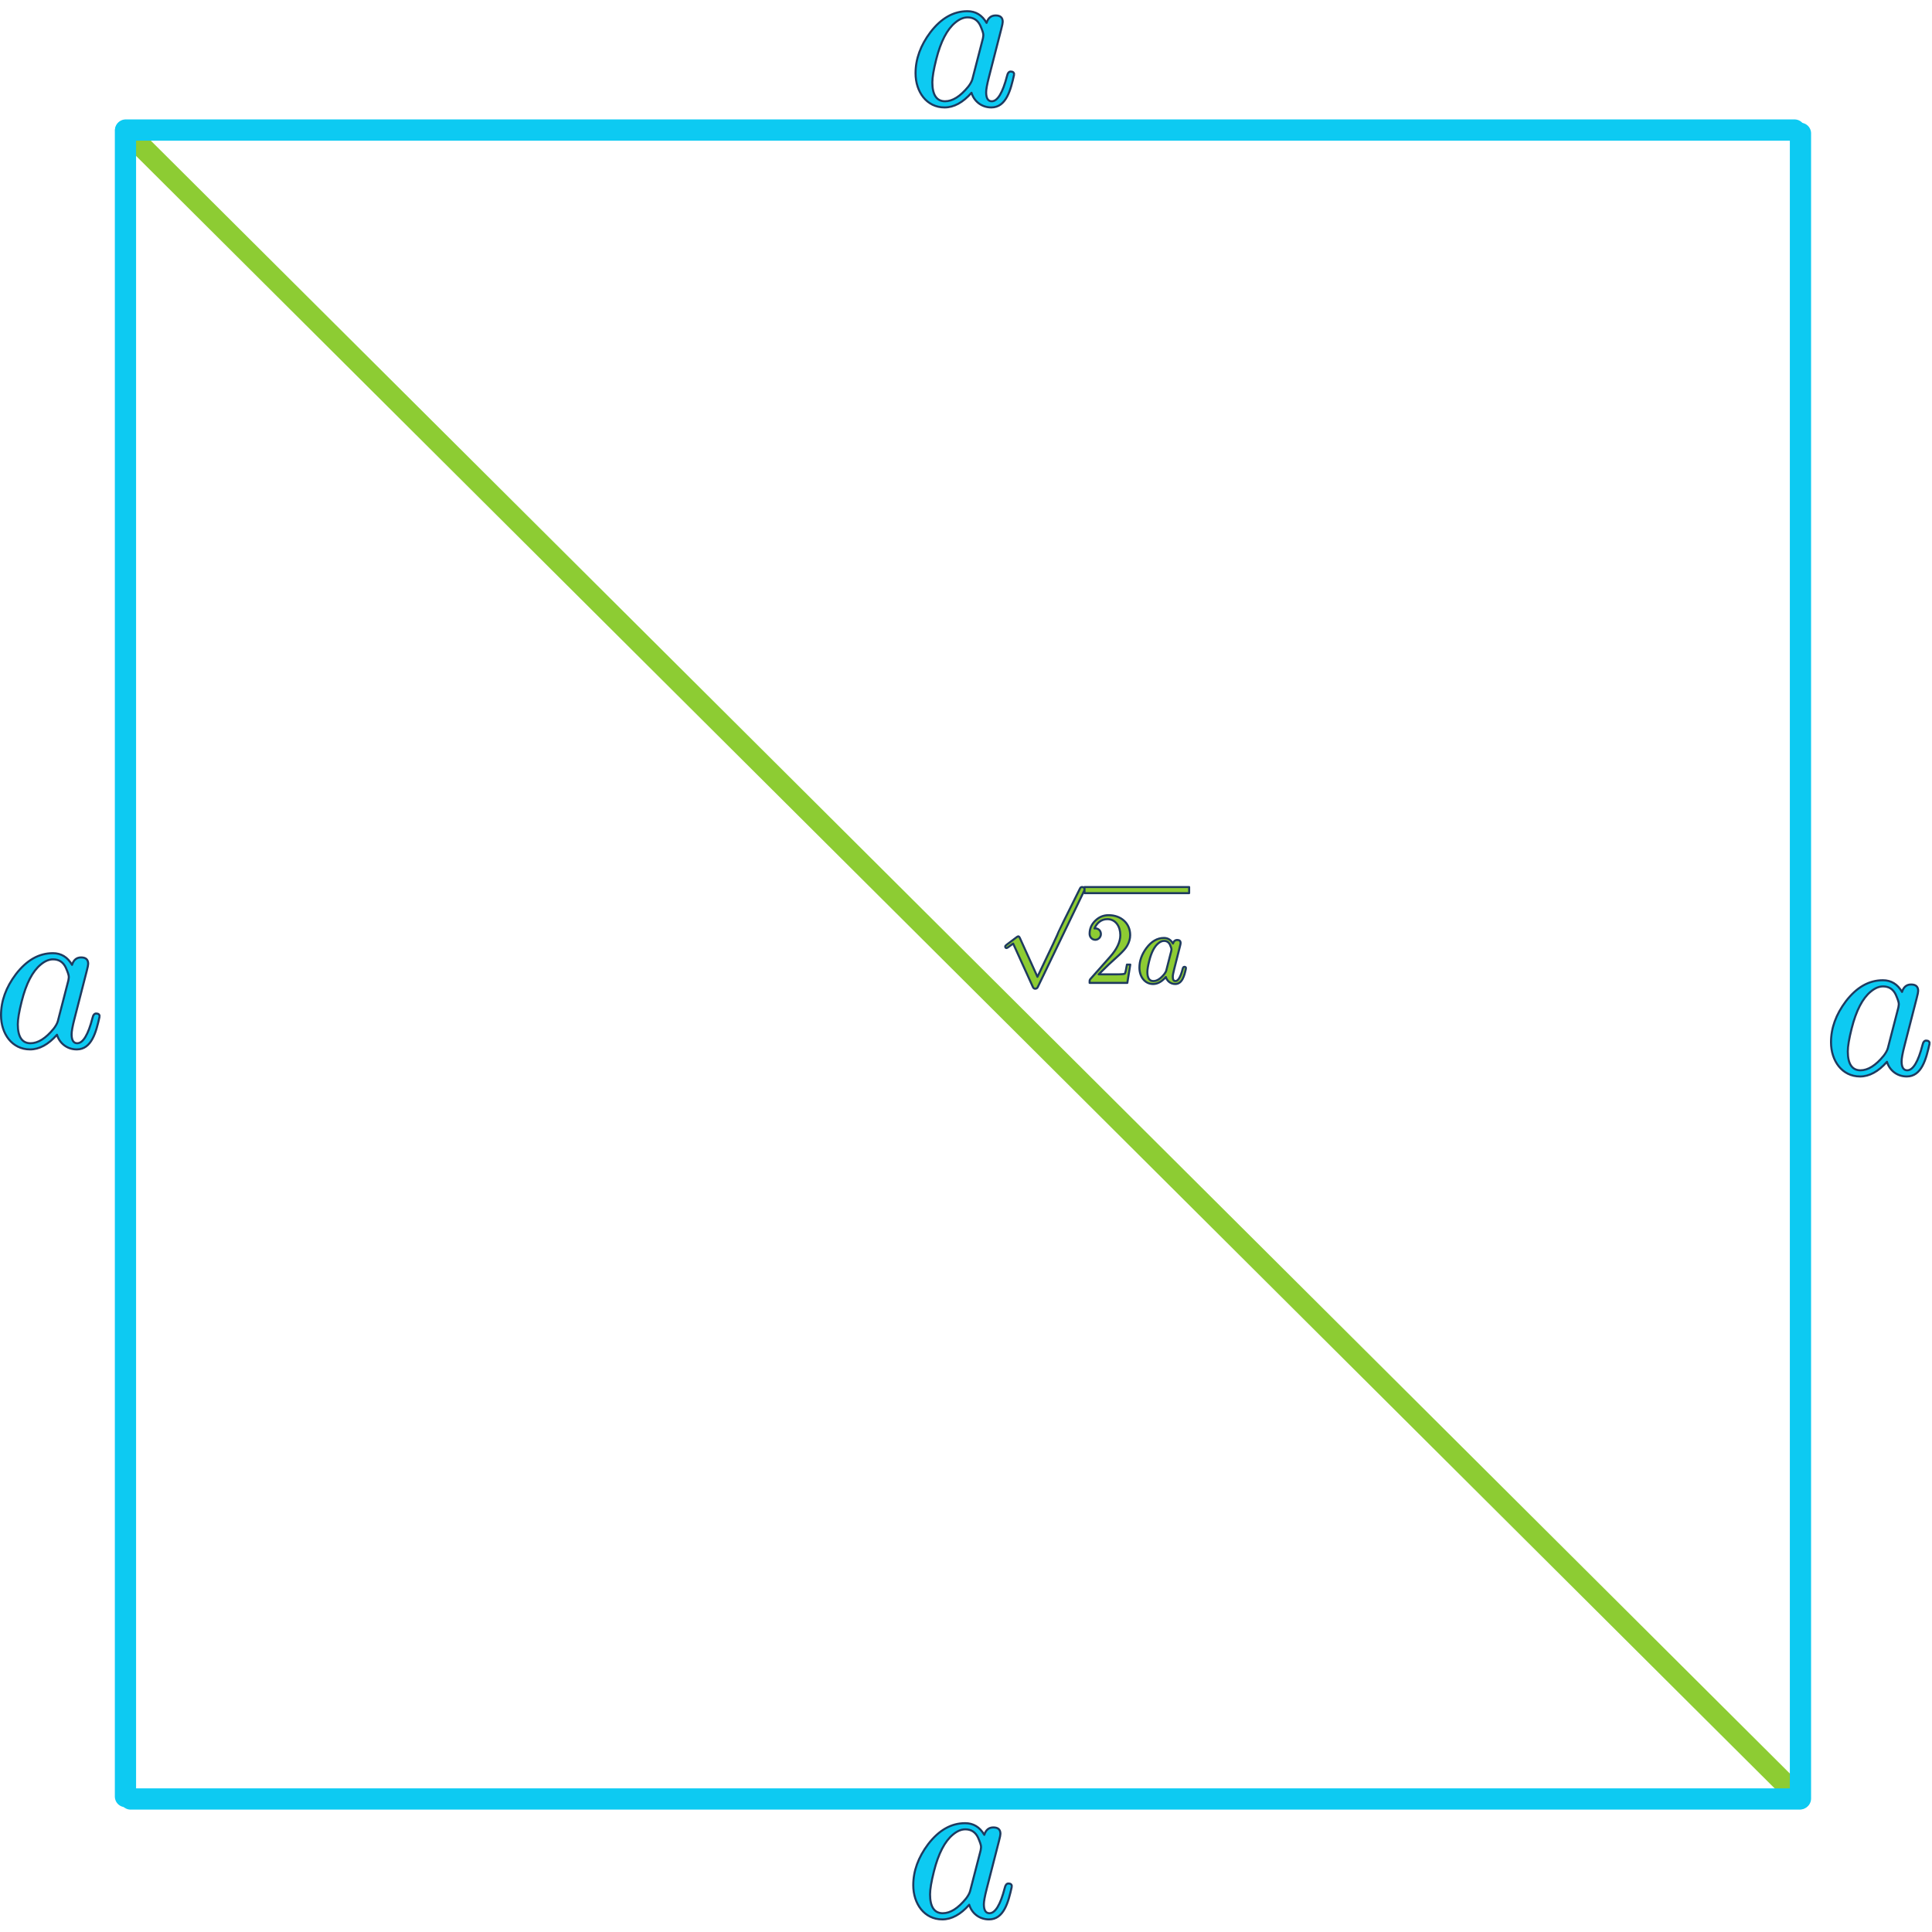
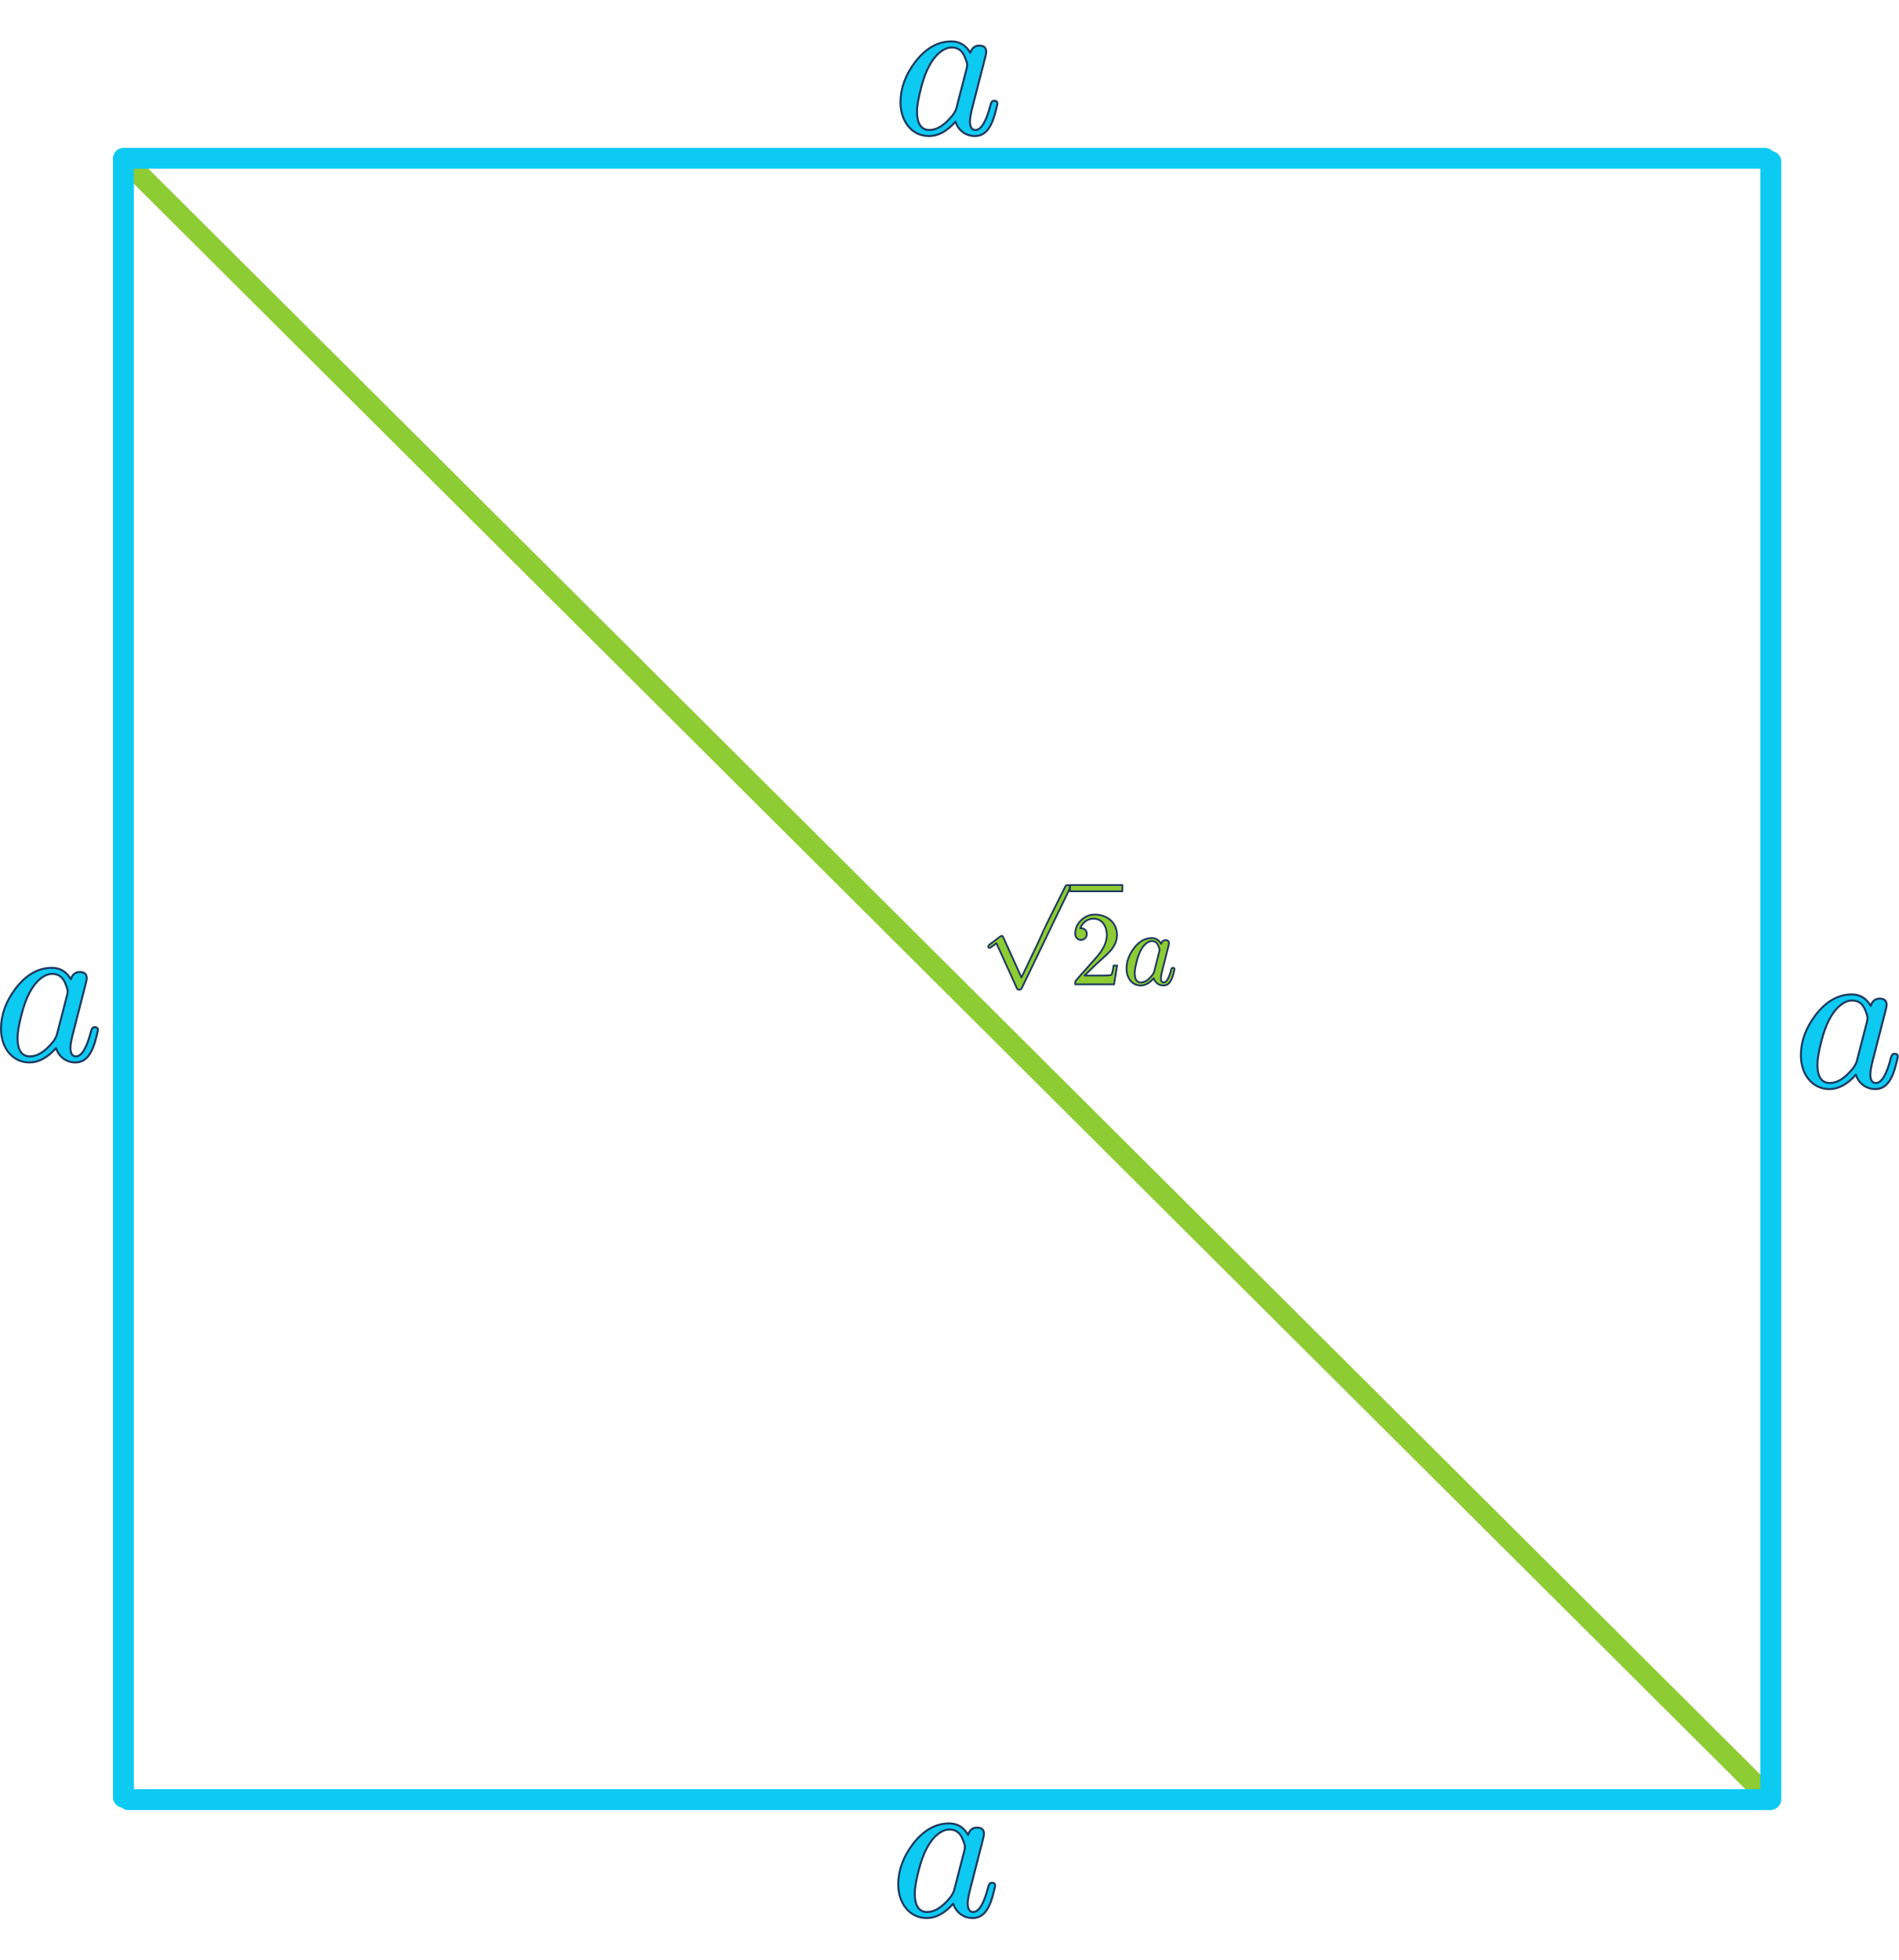
- <svg xmlns="http://www.w3.org/2000/svg" width="310" height="310" viewBox="0 0 948 938" version="1.1" xml:space="preserve" style="fill-rule:evenodd;clip-rule:evenodd;stroke-linejoin:round;stroke-miterlimit:2;">
-   <g>
-     <path id="MJX-119-NCM-I-1D44E" d="M48.865,493.77c0,-0.938 -0.528,-1.459 -1.689,-1.459c-0.845,-0 -1.479,0.729 -1.796,2.189c-2.112,8.234 -4.646,12.403 -7.497,12.403c-1.796,-0 -2.746,-1.46 -2.746,-4.378c0,-1.355 0.422,-3.856 1.373,-7.504l6.019,-23.452c0.528,-1.98 0.739,-3.126 0.739,-3.648c0,-2.084 -1.161,-3.126 -3.485,-3.126c-2.217,-0 -3.696,1.25 -4.435,3.648c-2.217,-3.857 -5.385,-5.733 -9.398,-5.733c-6.864,-0 -12.884,3.439 -18.164,10.319c-4.857,6.462 -7.286,13.132 -7.286,20.116c0,9.067 5.386,16.78 14.256,16.78c4.541,0 8.976,-2.397 13.2,-7.191c1.162,3.96 4.752,7.191 9.715,7.191c7.287,0 9.505,-8.442 11.194,-16.155m-16.579,-23.973c0.95,2.189 1.478,3.648 1.478,4.587c0,0.416 -0.105,0.938 -0.211,1.667l-5.174,20.012c-0.317,1.146 -1.056,2.397 -2.007,3.648c-3.907,4.794 -7.709,7.192 -11.405,7.192c-4.118,-0 -6.23,-3.127 -6.23,-9.277c-0,-2.501 0.633,-6.253 1.901,-11.256c2.217,-8.86 5.385,-14.801 9.293,-18.032c2.112,-1.772 4.118,-2.605 6.124,-2.605c2.852,-0 4.964,1.355 6.231,4.064Z" style="fill:#0dcaf2;fill-rule:nonzero;stroke:#1e3a5f;stroke-width:1px;" />
-   </g>
-   <g>
-     <path id="MJX-119-NCM-I-1D44E1" d="M496.491,920.661c-0,-0.938 -0.528,-1.46 -1.69,-1.46c-0.845,0 -1.478,0.73 -1.795,2.189c-2.112,8.234 -4.646,12.403 -7.498,12.403c-1.795,0 -2.745,-1.459 -2.745,-4.377c-0,-1.355 0.422,-3.857 1.373,-7.505l6.019,-23.451c0.528,-1.98 0.739,-3.127 0.739,-3.648c-0,-2.084 -1.162,-3.127 -3.485,-3.127c-2.217,0 -3.696,1.251 -4.435,3.648c-2.218,-3.856 -5.386,-5.732 -9.399,-5.732c-6.864,-0 -12.883,3.439 -18.163,10.318c-4.858,6.462 -7.286,13.133 -7.286,20.116c-0,9.068 5.385,16.781 14.256,16.781c4.541,-0 8.976,-2.397 13.2,-7.192c1.161,3.961 4.752,7.192 9.715,7.192c7.287,-0 9.504,-8.442 11.194,-16.155m-16.579,-23.973c0.95,2.189 1.478,3.648 1.478,4.586c-0,0.417 -0.106,0.938 -0.211,1.668l-5.175,20.012c-0.317,1.146 -1.056,2.397 -2.006,3.648c-3.907,4.794 -7.709,7.191 -11.405,7.191c-4.118,0 -6.23,-3.126 -6.23,-9.276c-0,-2.501 0.633,-6.254 1.9,-11.257c2.218,-8.859 5.386,-14.8 9.293,-18.031c2.112,-1.772 4.119,-2.606 6.125,-2.606c2.851,0 4.963,1.355 6.231,4.065Z" style="fill:#0dcaf2;fill-rule:nonzero;stroke:#1e3a5f;stroke-width:1px;" />
-   </g>
-   <g>
-     <path id="MJX-119-NCM-I-1D44E2" d="M946.812,507.051c-0,-0.938 -0.528,-1.459 -1.69,-1.459c-0.845,-0 -1.478,0.73 -1.795,2.189c-2.112,8.234 -4.646,12.403 -7.498,12.403c-1.795,-0 -2.745,-1.459 -2.745,-4.378c-0,-1.355 0.422,-3.856 1.372,-7.504l6.02,-23.451c0.528,-1.981 0.739,-3.127 0.739,-3.648c-0,-2.085 -1.162,-3.127 -3.485,-3.127c-2.218,-0 -3.696,1.25 -4.435,3.648c-2.218,-3.857 -5.386,-5.733 -9.399,-5.733c-6.864,0 -12.883,3.44 -18.163,10.319c-4.858,6.462 -7.286,13.132 -7.286,20.116c-0,9.068 5.385,16.78 14.256,16.78c4.541,0 8.976,-2.397 13.2,-7.191c1.161,3.96 4.752,7.191 9.715,7.191c7.287,0 9.504,-8.442 11.194,-16.155m-16.58,-23.972c0.951,2.188 1.479,3.648 1.479,4.586c-0,0.417 -0.106,0.938 -0.211,1.667l-5.175,20.012c-0.317,1.147 -1.056,2.397 -2.006,3.648c-3.907,4.795 -7.709,7.192 -11.405,7.192c-4.119,-0 -6.231,-3.127 -6.231,-9.276c0,-2.502 0.634,-6.254 1.901,-11.257c2.218,-8.859 5.386,-14.8 9.293,-18.032c2.112,-1.771 4.119,-2.605 6.125,-2.605c2.851,-0 4.963,1.355 6.23,4.065Z" style="fill:#0dcaf2;fill-rule:nonzero;stroke:#1e3a5f;stroke-width:1px;" />
-   </g>
-   <g>
-     <path id="MJX-119-NCM-I-1D44E3" d="M497.612,31.56c0,-0.938 -0.528,-1.459 -1.689,-1.459c-0.845,-0 -1.479,0.729 -1.795,2.189c-2.113,8.234 -4.647,12.403 -7.498,12.403c-1.795,-0 -2.746,-1.459 -2.746,-4.378c0,-1.355 0.423,-3.856 1.373,-7.504l6.019,-23.452c0.528,-1.98 0.739,-3.126 0.739,-3.648c0,-2.084 -1.161,-3.126 -3.484,-3.126c-2.218,-0 -3.696,1.25 -4.436,3.648c-2.217,-3.857 -5.385,-5.733 -9.398,-5.733c-6.864,0 -12.883,3.44 -18.163,10.319c-4.858,6.462 -7.287,13.132 -7.287,20.116c0,9.067 5.386,16.78 14.256,16.78c4.541,0 8.976,-2.397 13.2,-7.191c1.162,3.96 4.752,7.191 9.716,7.191c7.286,0 9.504,-8.442 11.193,-16.155m-16.579,-23.972c0.95,2.188 1.478,3.647 1.478,4.586c0,0.416 -0.105,0.938 -0.211,1.667l-5.174,20.012c-0.317,1.146 -1.056,2.397 -2.007,3.648c-3.907,4.794 -7.708,7.192 -11.405,7.192c-4.118,-0 -6.23,-3.127 -6.23,-9.277c0,-2.501 0.634,-6.253 1.901,-11.256c2.217,-8.86 5.385,-14.801 9.293,-18.032c2.112,-1.772 4.118,-2.605 6.125,-2.605c2.851,-0 4.963,1.355 6.23,4.065Z" style="fill:#0dcaf2;fill-rule:nonzero;stroke:#1e3a5f;stroke-width:1px;" />
-   </g>
+ <svg xmlns="http://www.w3.org/2000/svg" width="310" height="320" viewBox="0 0 1066 1055" version="1.1" xml:space="preserve" style="fill-rule:evenodd;clip-rule:evenodd;stroke-linejoin:round;stroke-miterlimit:2;">
+   <path id="MJX-119-NCM-I-1D44E" d="M54.985,555.613c0,-1.055 -0.594,-1.641 -1.9,-1.641c-0.951,-0 -1.665,0.82 -2.021,2.463c-2.377,9.265 -5.228,13.956 -8.436,13.956c-2.021,0 -3.09,-1.642 -3.09,-4.926c-0,-1.525 0.475,-4.339 1.545,-8.444l6.773,-26.389c0.594,-2.228 0.831,-3.518 0.831,-4.105c0,-2.345 -1.306,-3.518 -3.921,-3.518c-2.495,0 -4.159,1.407 -4.991,4.105c-2.494,-4.34 -6.059,-6.451 -10.575,-6.451c-7.724,0 -14.498,3.87 -20.439,11.612c-5.465,7.271 -8.198,14.776 -8.198,22.635c-0,10.203 6.06,18.882 16.041,18.882c5.11,-0 10.1,-2.697 14.853,-8.092c1.308,4.456 5.348,8.092 10.932,8.092c8.2,-0 10.696,-9.499 12.596,-18.179m-18.655,-26.975c1.069,2.463 1.663,4.105 1.663,5.161c-0,0.469 -0.118,1.056 -0.238,1.876l-5.822,22.519c-0.356,1.289 -1.188,2.697 -2.258,4.105c-4.396,5.394 -8.675,8.092 -12.833,8.092c-4.634,0 -7.011,-3.518 -7.011,-10.439c0,-2.814 0.713,-7.036 2.139,-12.665c2.495,-9.97 6.06,-16.655 10.457,-20.291c2.377,-1.994 4.634,-2.931 6.891,-2.931c3.21,-0 5.586,1.525 7.012,4.573Z" style="fill:#0dcaf2;fill-rule:nonzero;stroke:#1e3a5f;stroke-width:1.13px;" />
+   <path id="MJX-119-NCM-I-1D44E1" d="M558.675,1035.97c0,-1.056 -0.594,-1.643 -1.901,-1.643c-0.951,-0 -1.663,0.821 -2.02,2.463c-2.377,9.265 -5.228,13.956 -8.437,13.956c-2.02,0 -3.089,-1.641 -3.089,-4.925c-0,-1.525 0.475,-4.34 1.545,-8.445l6.773,-26.388c0.594,-2.228 0.831,-3.519 0.831,-4.105c0,-2.345 -1.307,-3.519 -3.921,-3.519c-2.495,0 -4.159,1.408 -4.991,4.105c-2.495,-4.339 -6.06,-6.45 -10.576,-6.45c-7.724,0 -14.496,3.87 -20.438,11.611c-5.466,7.271 -8.198,14.778 -8.198,22.635c-0,10.204 6.059,18.883 16.041,18.883c5.11,-0 10.1,-2.697 14.853,-8.093c1.307,4.457 5.348,8.093 10.932,8.093c8.2,-0 10.695,-9.499 12.596,-18.178m-18.655,-26.976c1.069,2.463 1.663,4.105 1.663,5.16c-0,0.47 -0.119,1.056 -0.237,1.877l-5.824,22.519c-0.356,1.289 -1.188,2.697 -2.257,4.105c-4.396,5.394 -8.674,8.091 -12.833,8.091c-4.634,0 -7.011,-3.517 -7.011,-10.437c0,-2.815 0.713,-7.038 2.138,-12.667c2.496,-9.969 6.061,-16.654 10.457,-20.29c2.377,-1.994 4.635,-2.932 6.892,-2.932c3.208,-0 5.585,1.525 7.012,4.574Z" style="fill:#0dcaf2;fill-rule:nonzero;stroke:#1e3a5f;stroke-width:1.13px;" />
+   <path id="MJX-119-NCM-I-1D44E2" d="M1065.4,570.558c-0,-1.056 -0.594,-1.642 -1.902,-1.642c-0.951,0 -1.663,0.822 -2.02,2.463c-2.376,9.266 -5.227,13.957 -8.437,13.957c-2.019,-0 -3.088,-1.642 -3.088,-4.927c-0,-1.524 0.474,-4.339 1.543,-8.443l6.774,-26.389c0.594,-2.229 0.832,-3.518 0.832,-4.104c-0,-2.347 -1.308,-3.519 -3.922,-3.519c-2.495,-0 -4.158,1.406 -4.99,4.105c-2.496,-4.34 -6.061,-6.451 -10.576,-6.451c-7.724,-0 -14.497,3.871 -20.438,11.611c-5.467,7.272 -8.199,14.777 -8.199,22.636c0,10.203 6.06,18.881 16.042,18.881c5.11,0 10.1,-2.697 14.853,-8.091c1.307,4.456 5.347,8.091 10.932,8.091c8.2,0 10.694,-9.499 12.596,-18.178m-18.657,-26.975c1.07,2.463 1.665,4.105 1.665,5.161c-0,0.469 -0.12,1.055 -0.238,1.876l-5.823,22.518c-0.357,1.291 -1.188,2.697 -2.257,4.105c-4.397,5.396 -8.675,8.093 -12.834,8.093c-4.635,-0 -7.011,-3.519 -7.011,-10.438c-0,-2.815 0.713,-7.037 2.139,-12.667c2.496,-9.968 6.061,-16.654 10.457,-20.29c2.376,-1.993 4.635,-2.932 6.892,-2.932c3.208,0 5.585,1.525 7.01,4.574Z" style="fill:#0dcaf2;fill-rule:nonzero;stroke:#1e3a5f;stroke-width:1.13px;" />
+   <path id="MJX-119-NCM-I-1D44E3" d="M559.937,35.513c-0,-1.056 -0.594,-1.642 -1.901,-1.642c-0.951,0 -1.664,0.82 -2.02,2.463c-2.377,9.266 -5.229,13.957 -8.437,13.957c-2.02,-0 -3.09,-1.642 -3.09,-4.927c0,-1.524 0.476,-4.339 1.545,-8.444l6.773,-26.389c0.594,-2.228 0.832,-3.517 0.832,-4.105c-0,-2.345 -1.307,-3.517 -3.921,-3.517c-2.495,-0 -4.159,1.406 -4.991,4.105c-2.495,-4.34 -6.06,-6.451 -10.575,-6.451c-7.724,-0 -14.497,3.87 -20.438,11.611c-5.467,7.271 -8.2,14.777 -8.2,22.636c0,10.202 6.061,18.881 16.042,18.881c5.109,0 10.1,-2.697 14.853,-8.091c1.307,4.456 5.347,8.091 10.933,8.091c8.198,0 10.694,-9.499 12.595,-18.178m-18.656,-26.975c1.069,2.462 1.663,4.104 1.663,5.161c0,0.468 -0.118,1.055 -0.237,1.876l-5.822,22.518c-0.357,1.29 -1.188,2.697 -2.258,4.105c-4.397,5.394 -8.674,8.093 -12.834,8.093c-4.634,-0 -7.01,-3.519 -7.01,-10.439c-0,-2.814 0.713,-7.036 2.139,-12.666c2.495,-9.97 6.059,-16.655 10.457,-20.29c2.376,-1.994 4.634,-2.932 6.892,-2.932c3.208,0 5.585,1.525 7.01,4.574Z" style="fill:#0dcaf2;fill-rule:nonzero;stroke:#1e3a5f;stroke-width:1.13px;" />
+   <path d="M76.131,73.191l913.845,910.417" style="fill:none;stroke:#8dcc33;stroke-width:11.73px;stroke-linecap:round;stroke-miterlimit:1.5;" />
+   <path d="M69.403,66.176l921.441,-0" style="fill:none;stroke:#0dcaf2;stroke-width:11.73px;stroke-linecap:round;stroke-miterlimit:1.5;" />
+   <path d="M72.132,987.67l921.544,0" style="fill:none;stroke:#0dcaf2;stroke-width:11.73px;stroke-linecap:round;stroke-miterlimit:1.5;" />
+   <path d="M69.272,986.317l0,-919.81" style="fill:none;stroke:#0dcaf2;stroke-width:11.73px;stroke-linecap:round;stroke-miterlimit:1.5;" />
+   <path d="M994.108,987.414l-0,-919.403" style="fill:none;stroke:#0dcaf2;stroke-width:11.73px;stroke-linecap:round;stroke-miterlimit:1.5;" />
  <g>
    <g>
      <g>
-         <path id="MJX-47-NCM-N-221A" d="M531.859,432.353c0.2,-0.449 0.3,-0.748 0.3,-0.898c-0,-0.798 -0.399,-1.197 -1.198,-1.197c-0.449,-0 -0.798,0.199 -0.997,0.648c-7.134,14.269 -10.677,21.453 -10.677,21.553l0,0.049c0,0.35 -3.392,7.584 -10.227,21.802l-8.631,-19.058c-0.249,-0.548 -0.499,-0.798 -0.798,-0.798c-0.15,0 -0.449,0.15 -0.848,0.449l-4.889,3.692c-0.449,0.349 -0.649,0.599 -0.649,0.848c0,0.499 0.25,0.748 0.699,0.748c0.149,0 0.399,-0.149 0.798,-0.449l2.395,-1.746l9.678,21.303c0.25,0.549 0.599,0.848 1.098,0.848c0.598,0 0.997,-0.249 1.247,-0.698l22.699,-47.096Z" style="fill:#8dcc33;fill-rule:nonzero;stroke:#1e3a5f;stroke-width:1px;" />
+         <path id="MJX-24-NCM-N-221A" d="M600.306,476.645c0.236,-0.529 0.353,-0.882 0.353,-1.058c0,-0.941 -0.47,-1.412 -1.411,-1.412c-0.529,0 -0.941,0.236 -1.176,0.765c-8.41,16.819 -12.585,25.287 -12.585,25.405l-0,0.059c-0,0.411 -3.999,8.939 -12.056,25.699l-10.174,-22.465c-0.294,-0.647 -0.588,-0.941 -0.941,-0.941c-0.176,0 -0.529,0.177 -0.999,0.53l-5.764,4.351c-0.529,0.412 -0.764,0.706 -0.764,1c-0,0.588 0.294,0.882 0.823,0.882c0.177,0 0.471,-0.176 0.941,-0.529l2.823,-2.058l11.409,25.111c0.294,0.647 0.705,1 1.293,1c0.706,-0 1.177,-0.294 1.471,-0.824l26.757,-55.515Z" style="fill:#8dcc33;fill-rule:nonzero;stroke:#1e3a5f;stroke-width:1px;" />
      </g>
      <g>
        <g>
-           <g>
-             <path id="MJX-47-NCM-N-32" d="M543.983,444.062c-2.545,0 -4.69,0.898 -6.536,2.694c-1.846,1.796 -2.794,3.892 -2.794,6.436c0,1.696 1.248,2.943 2.794,2.943c1.497,0 2.744,-1.297 2.744,-2.793c0,-1.647 -1.197,-2.794 -2.794,-2.794c-0.149,-0 -0.249,-0 -0.349,0.05c0.948,-2.445 3.143,-4.59 6.286,-4.59c4.091,-0 6.386,3.542 6.386,7.832c-0,3.343 -1.696,6.935 -5.089,10.727l-9.379,10.576c-0.649,0.749 -0.599,0.699 -0.599,2.145l18.509,0l1.447,-8.98l-1.646,0c-0.399,2.545 -0.749,3.991 -1.048,4.44c-0.249,0.25 -1.746,0.35 -4.49,0.35l-8.332,-0l4.84,-4.74c3.392,-3.193 7.683,-6.635 9.129,-9.279c0.998,-1.746 1.497,-3.492 1.497,-5.239c0,-5.886 -4.59,-9.778 -10.576,-9.778Z" style="fill:#8dcc33;fill-rule:nonzero;stroke:#1e3a5f;stroke-width:1px;" />
-           </g>
-           <g>
-             <path id="MJX-47-NCM-I-1D44E" d="M581.948,470.104c0,-0.449 -0.249,-0.698 -0.798,-0.698c-0.399,-0 -0.698,0.349 -0.848,1.048c-0.998,3.941 -2.195,5.936 -3.542,5.936c-0.848,0 -1.297,-0.698 -1.297,-2.095c-0,-0.648 0.199,-1.846 0.648,-3.592l2.844,-11.225c0.249,-0.948 0.349,-1.497 0.349,-1.746c0,-0.998 -0.549,-1.497 -1.646,-1.497c-1.048,0 -1.746,0.599 -2.095,1.746c-1.048,-1.846 -2.545,-2.744 -4.441,-2.744c-3.242,0 -6.086,1.647 -8.581,4.939c-2.294,3.094 -3.442,6.286 -3.442,9.629c0,4.34 2.544,8.032 6.735,8.032c2.145,0 4.241,-1.147 6.236,-3.442c0.549,1.896 2.245,3.442 4.59,3.442c3.442,0 4.49,-4.041 5.288,-7.733m-7.832,-11.474c0.449,1.047 0.698,1.746 0.698,2.195c0,0.2 -0.05,0.449 -0.1,0.798l-2.444,9.579c-0.15,0.549 -0.499,1.147 -0.948,1.746c-1.846,2.295 -3.642,3.442 -5.388,3.442c-1.946,0 -2.944,-1.496 -2.944,-4.44c0,-1.197 0.3,-2.993 0.898,-5.388c1.048,-4.24 2.545,-7.084 4.391,-8.631c0.997,-0.848 1.945,-1.247 2.893,-1.247c1.347,0 2.345,0.649 2.944,1.946Z" style="fill:#8dcc33;fill-rule:nonzero;stroke:#1e3a5f;stroke-width:1px;" />
-           </g>
+           <path id="MJX-24-NCM-N-32" d="M614.597,490.777c-2.999,-0 -5.528,1.058 -7.704,3.176c-2.176,2.117 -3.293,4.587 -3.293,7.586c-0,1.999 1.47,3.47 3.293,3.47c1.764,-0 3.234,-1.53 3.234,-3.294c0,-1.94 -1.411,-3.293 -3.293,-3.293c-0.176,-0 -0.294,-0 -0.412,0.059c1.118,-2.882 3.705,-5.411 7.41,-5.411c4.823,0 7.528,4.176 7.528,9.233c-0,3.94 -2,8.175 -5.999,12.644l-11.056,12.467c-0.764,0.883 -0.705,0.824 -0.705,2.529l21.817,0l1.706,-10.585l-1.941,-0c-0.47,2.999 -0.882,4.704 -1.235,5.234c-0.294,0.294 -2.058,0.411 -5.292,0.411l-9.821,0l5.704,-5.586c3.999,-3.764 9.056,-7.822 10.762,-10.939c1.176,-2.058 1.764,-4.116 1.764,-6.175c0,-6.939 -5.41,-11.526 -12.467,-11.526Z" style="fill:#8dcc33;fill-rule:nonzero;stroke:#1e3a5f;stroke-width:1px;" />
        </g>
      </g>
-       <rect x="532.159" y="430.258" width="51.336" height="2.993" style="fill:#8dcc33;stroke:#1e3a5f;stroke-width:1px;" />
+       <rect x="600.659" y="474.175" width="29.404" height="3.528" style="fill:#8dcc33;stroke:#1e3a5f;stroke-width:1px;" />
+     </g>
+     <g>
+       <path id="MJX-24-NCM-I-1D44E" d="M659.35,521.475c-0,-0.529 -0.294,-0.824 -0.941,-0.824c-0.471,0 -0.823,0.412 -1,1.235c-1.176,4.646 -2.587,6.999 -4.175,6.999c-1,-0 -1.529,-0.824 -1.529,-2.47c-0,-0.765 0.235,-2.176 0.764,-4.234l3.352,-13.232c0.294,-1.118 0.412,-1.765 0.412,-2.059c-0,-1.176 -0.647,-1.764 -1.941,-1.764c-1.235,0 -2.058,0.706 -2.47,2.058c-1.235,-2.175 -2.999,-3.234 -5.234,-3.234c-3.822,-0 -7.174,1.941 -10.115,5.822c-2.705,3.646 -4.057,7.41 -4.057,11.35c-0,5.116 2.999,9.468 7.939,9.468c2.528,0 4.998,-1.353 7.351,-4.058c0.647,2.235 2.646,4.058 5.41,4.058c4.058,0 5.293,-4.763 6.234,-9.115m-9.233,-13.526c0.529,1.235 0.823,2.058 0.823,2.587c0,0.236 -0.059,0.53 -0.117,0.941l-2.882,11.292c-0.176,0.646 -0.588,1.352 -1.117,2.058c-2.176,2.705 -4.293,4.058 -6.352,4.058c-2.293,-0 -3.469,-1.765 -3.469,-5.234c-0,-1.412 0.353,-3.529 1.058,-6.352c1.235,-4.998 2.999,-8.35 5.175,-10.173c1.177,-1 2.294,-1.471 3.411,-1.471c1.588,0 2.764,0.765 3.47,2.294Z" style="fill:#8dcc33;fill-rule:nonzero;stroke:#1e3a5f;stroke-width:1px;" />
    </g>
  </g>
-   <path d="M67.657,65.044l812.128,809.082" style="fill:none;stroke:#8dcc33;stroke-width:10.42px;stroke-linecap:round;stroke-miterlimit:1.5;" />
-   <path d="M61.678,58.81l818.878,-0" style="fill:none;stroke:#0dcaf2;stroke-width:10.42px;stroke-linecap:round;stroke-miterlimit:1.5;" />
-   <path d="M64.103,877.736l818.97,-0" style="fill:none;stroke:#0dcaf2;stroke-width:10.42px;stroke-linecap:round;stroke-miterlimit:1.5;" />
-   <path d="M61.562,876.533l0,-817.429" style="fill:none;stroke:#0dcaf2;stroke-width:10.42px;stroke-linecap:round;stroke-miterlimit:1.5;" />
-   <path d="M883.457,877.508l-0,-817.067" style="fill:none;stroke:#0dcaf2;stroke-width:10.42px;stroke-linecap:round;stroke-miterlimit:1.5;" />
</svg>
